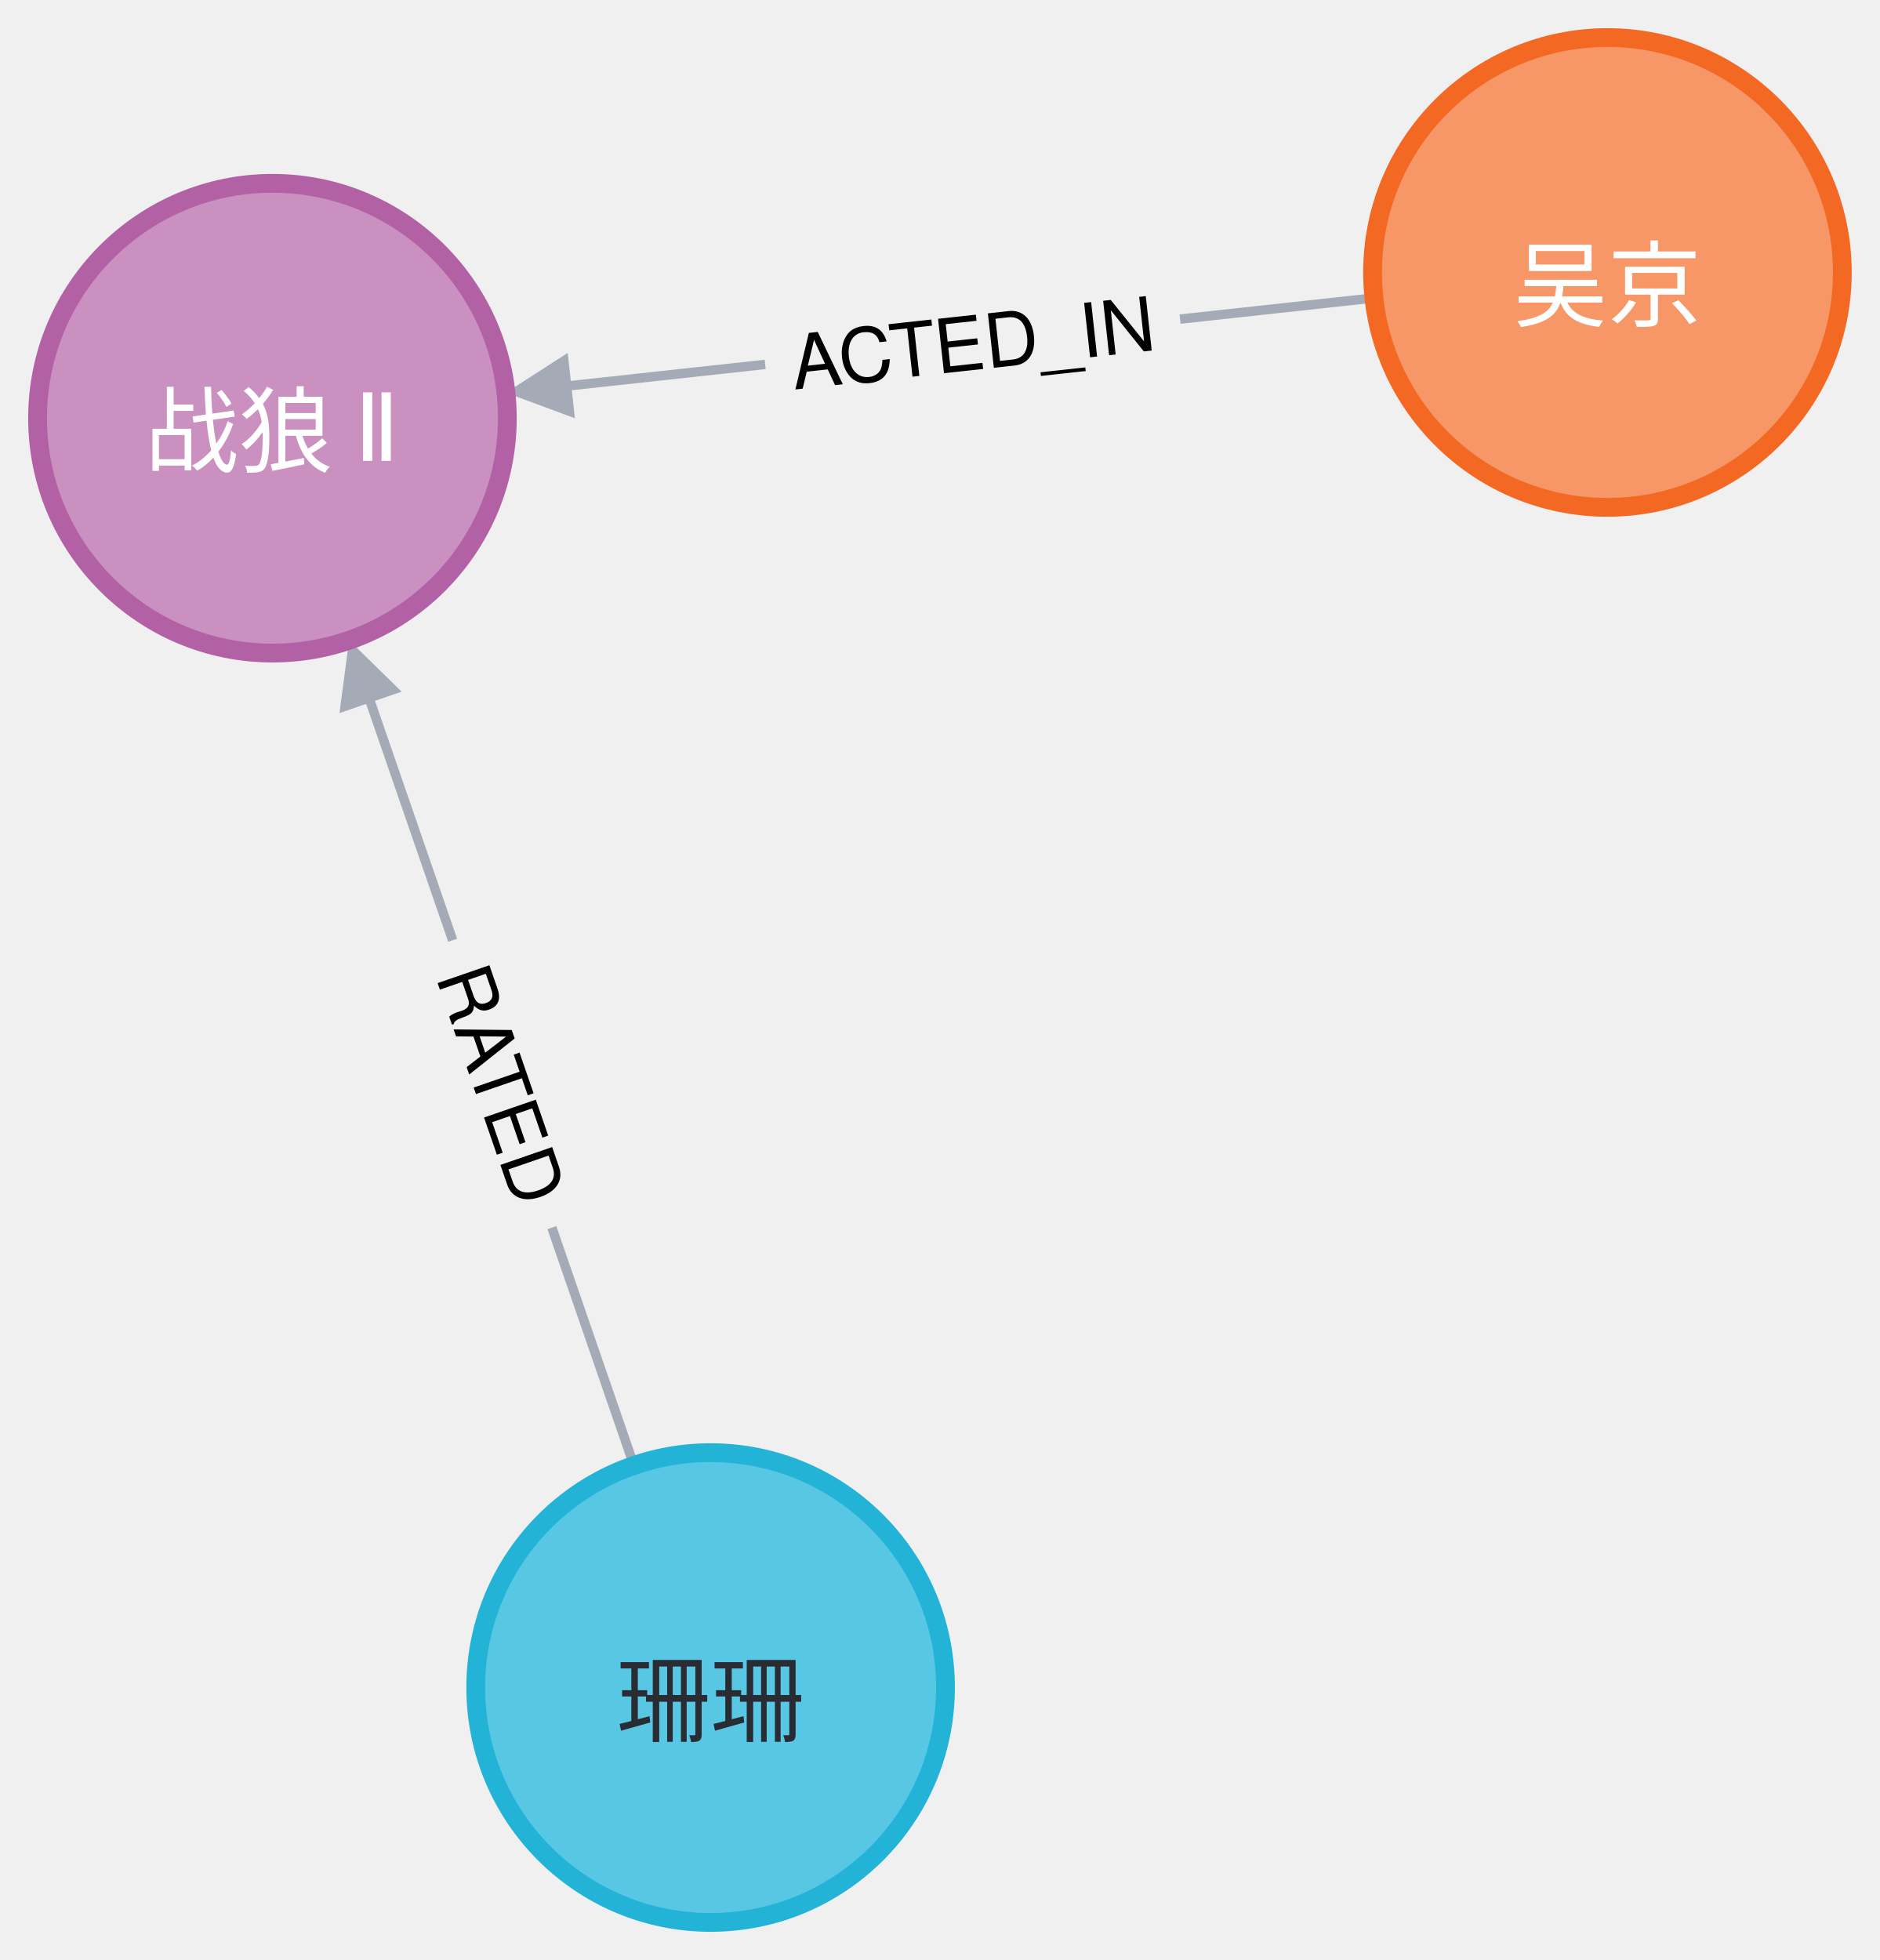
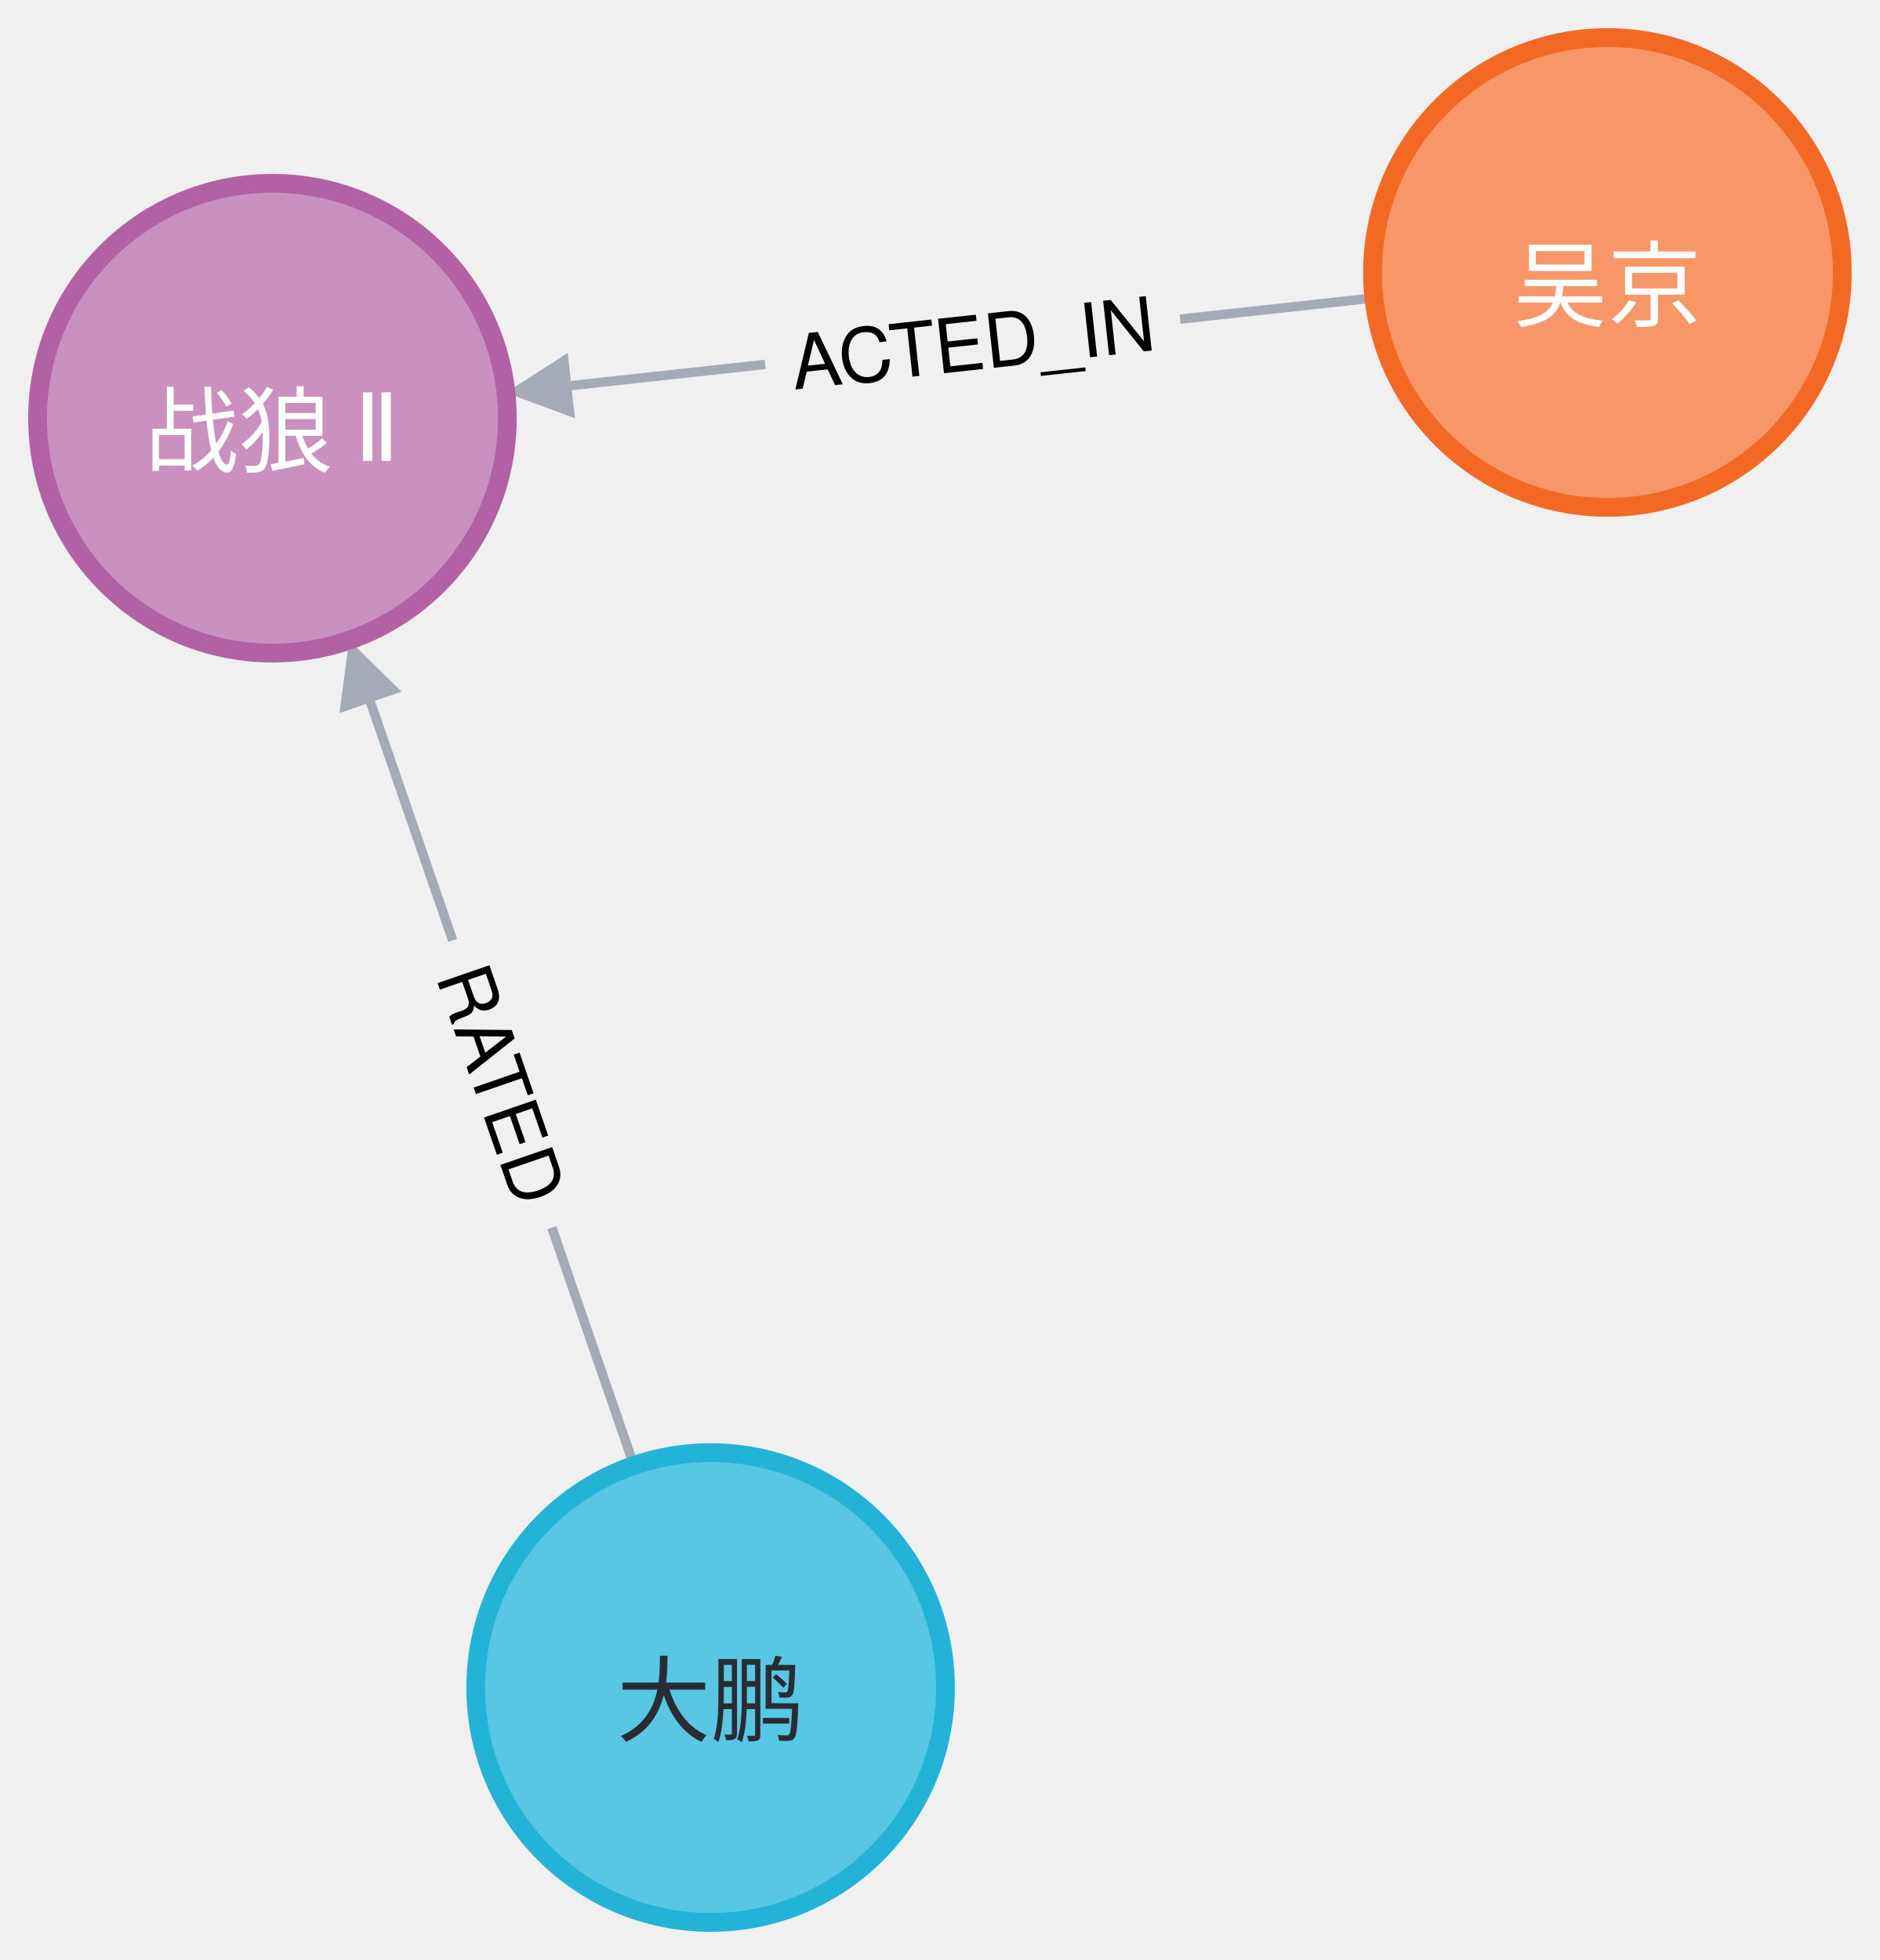
<svg xmlns="http://www.w3.org/2000/svg" width="200.097" height="208.62" viewBox="-105.667 -93.194 200.097 208.62">
  <g class="layer relationships">
    <g class="relationship" transform="translate(-30.02921 86.4253) rotate(250.9557)">
      <path class="b-outline" fill="#A5ABB6" stroke="none" d="M 25 0.5 L 51.785 0.5 L 51.785 -0.5 L 25 -0.5 Z M 84.145 0.5 L 110.93 0.5 L 110.93 3.5 L 117.93 0 L 110.93 -3.5 L 110.93 -0.5 L 84.145 -0.5 Z" />
      <text text-anchor="middle" pointer-events="none" font-size="8px" fill="#000000" x="67.965" y="3" transform="rotate(180 67.96517 0)" font-family="Helvetica Neue, Helvetica, Arial, sans-serif">RATED</text>
    </g>
    <g class="relationship" transform="translate(65.43003 -64.19421) rotate(533.7699)">
      <path class="b-outline" fill="#A5ABB6" stroke="none" d="M 25 0.5 L 45.759 0.5 L 45.759 -0.5 L 25 -0.5 Z M 90.183 0.5 L 110.942 0.5 L 110.942 3.5 L 117.942 0 L 110.942 -3.5 L 110.942 -0.5 L 90.183 -0.5 Z" />
      <text text-anchor="middle" pointer-events="none" font-size="8px" fill="#000000" x="67.971" y="3" transform="rotate(180 67.97076 0)" font-family="Helvetica Neue, Helvetica, Arial, sans-serif">ACTED_IN</text>
    </g>
  </g>
  <g class="layer nodes">
-     <g class="node" aria-label="graph-node7" transform="translate(-30.02921,86.4253)">
+     <g class="node" aria-label="graph-node8" transform="translate(-30.02921,86.4253)">
      <circle class="b-outline" cx="0" cy="0" r="25" fill="#57C7E3" stroke="#23b3d7" stroke-width="2px" />
-       <text class="caption" text-anchor="middle" pointer-events="none" x="0" y="5" font-size="10px" fill="#2A2C34" font-family="Helvetica Neue, Helvetica, Arial, sans-serif"> 珊珊</text>
+       <text class="caption" text-anchor="middle" pointer-events="none" x="0" y="5" font-size="10px" fill="#2A2C34" font-family="Helvetica Neue, Helvetica, Arial, sans-serif"> 大鹏</text>
    </g>
    <g class="node" aria-label="graph-node0" transform="translate(65.43003,-64.19421)">
      <circle class="b-outline" cx="0" cy="0" r="25" fill="#F79767" stroke="#f36924" stroke-width="2px" />
      <text class="caption" text-anchor="middle" pointer-events="none" x="0" y="5" font-size="10px" fill="#FFFFFF" font-family="Helvetica Neue, Helvetica, Arial, sans-serif"> 吴京</text>
    </g>
    <g class="node" aria-label="graph-node2" transform="translate(-76.66728,-48.68196)">
      <circle class="b-outline" cx="0" cy="0" r="25" fill="#C990C0" stroke="#b261a5" stroke-width="2px" />
      <text class="caption" text-anchor="middle" pointer-events="none" x="0" y="5" font-size="10px" fill="#FFFFFF" font-family="Helvetica Neue, Helvetica, Arial, sans-serif"> 战狼 Ⅱ</text>
    </g>
  </g>
</svg>
